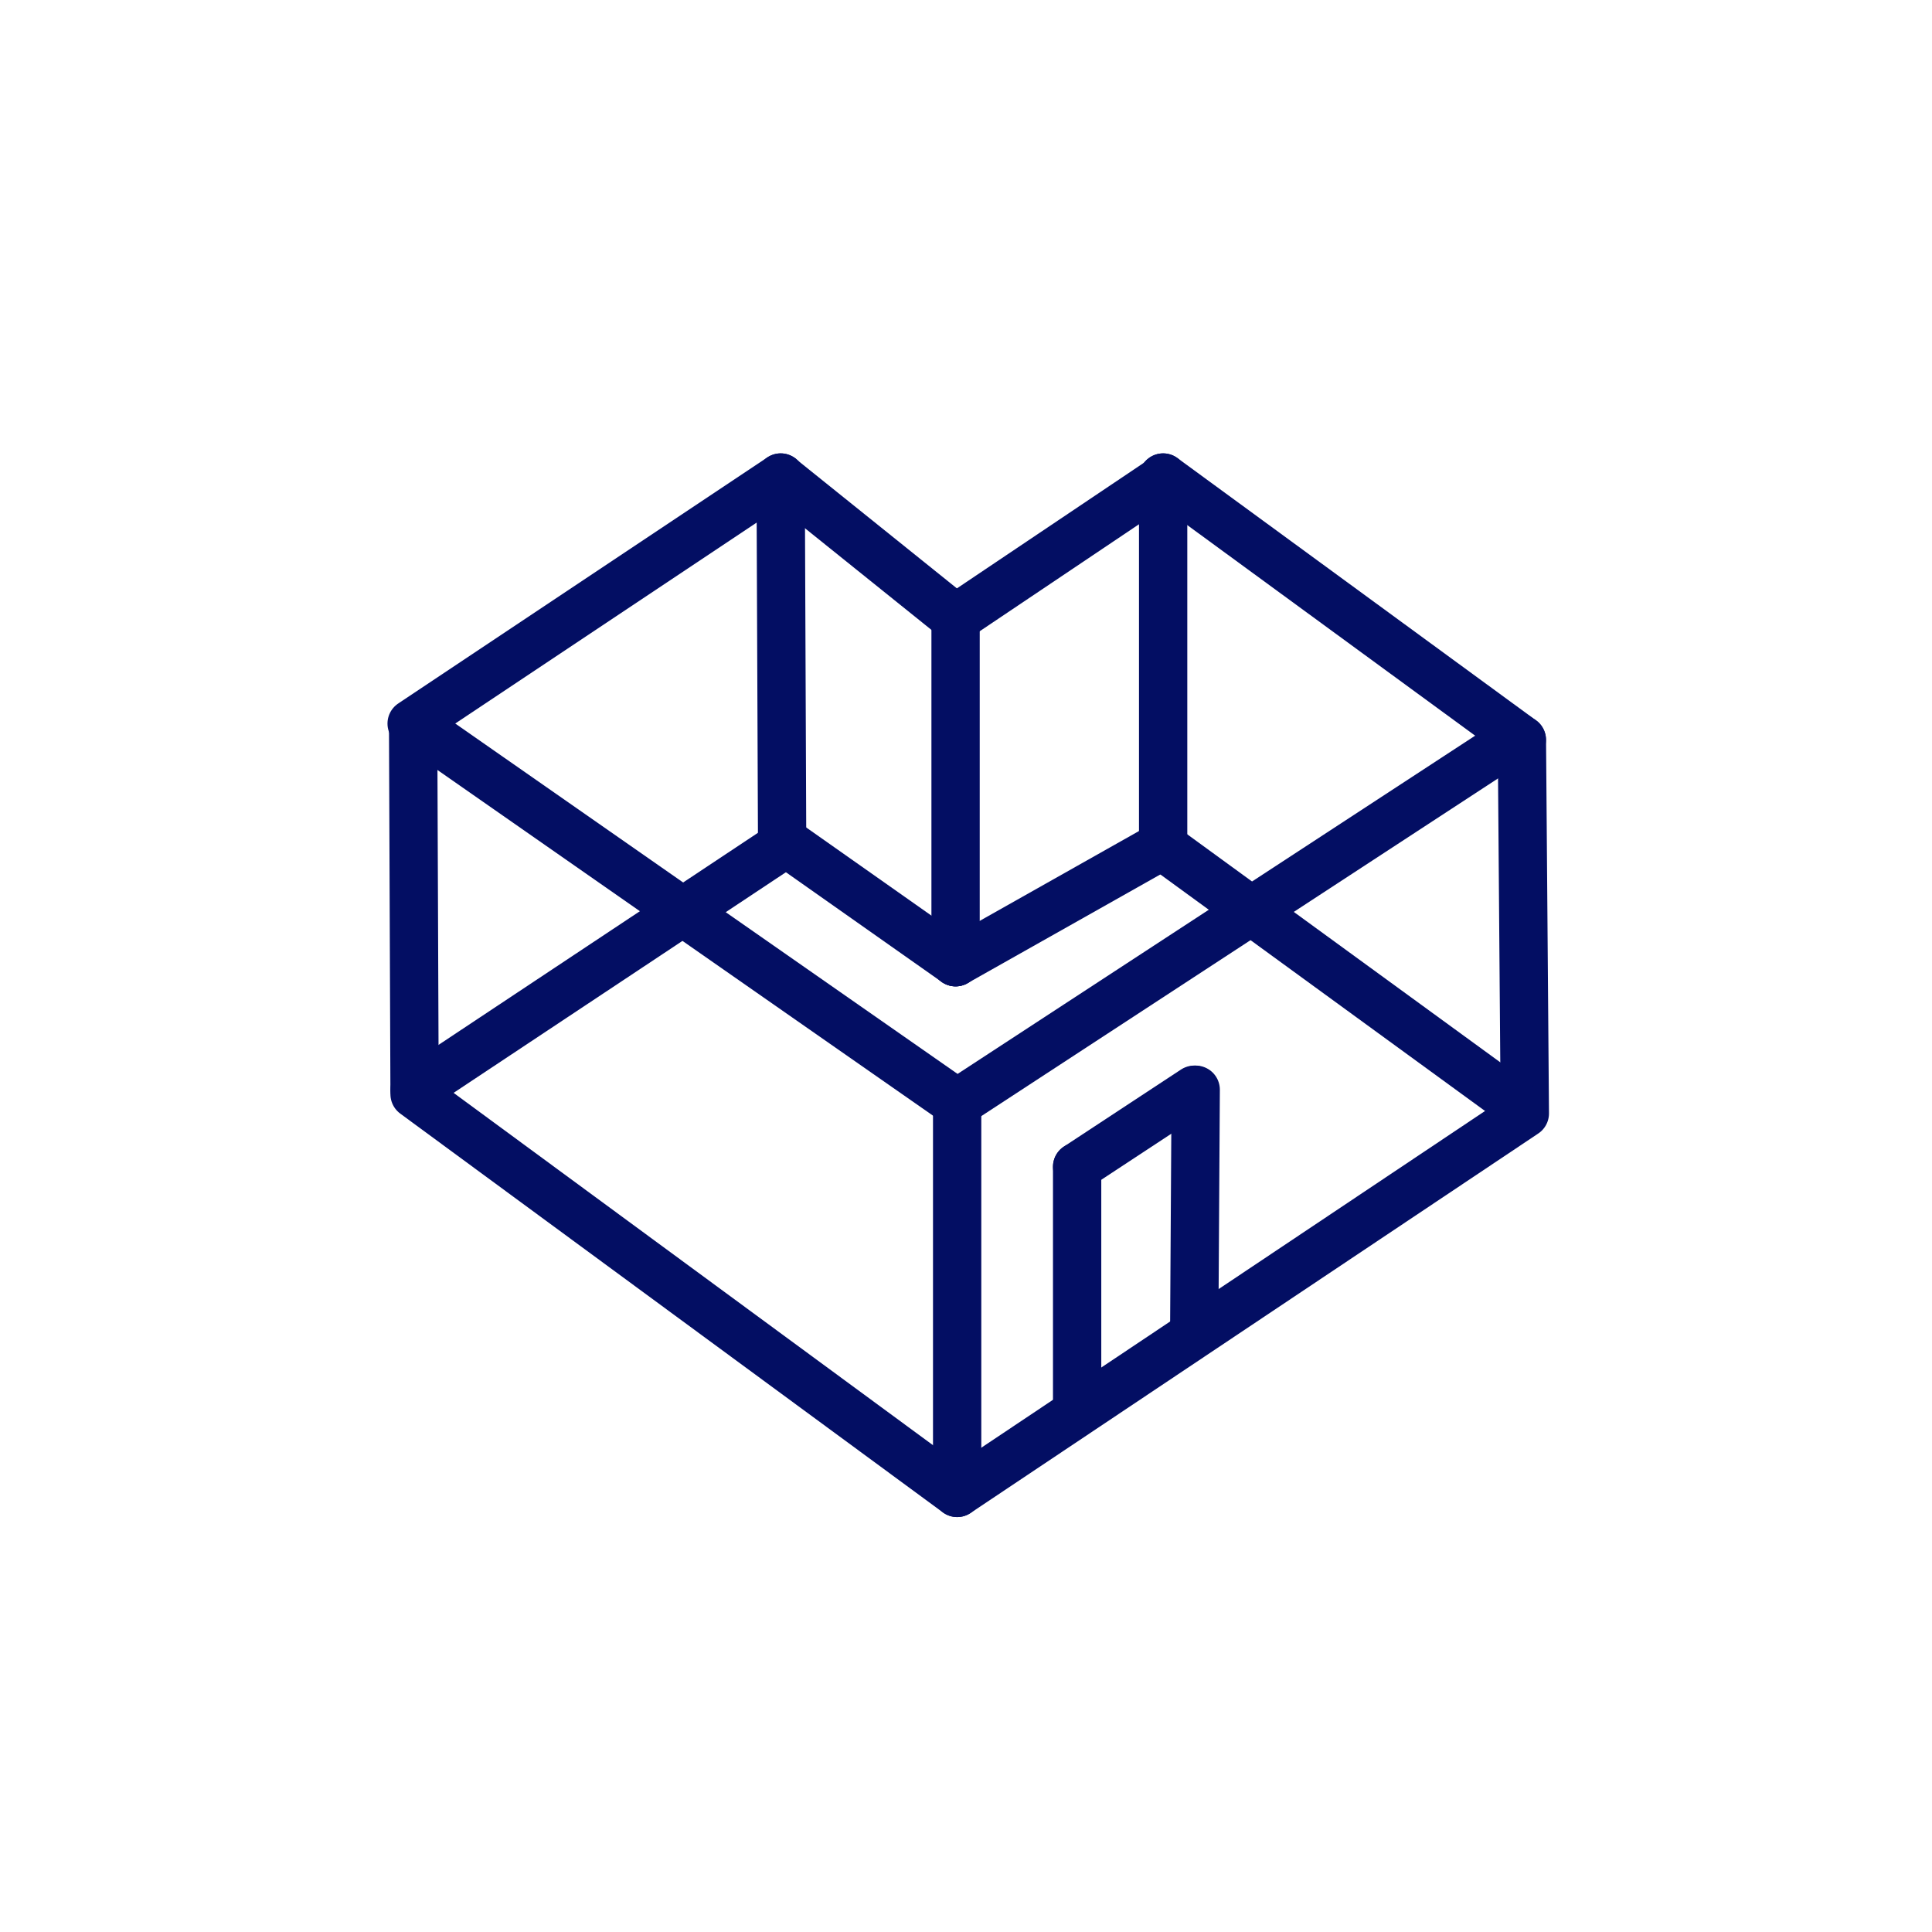
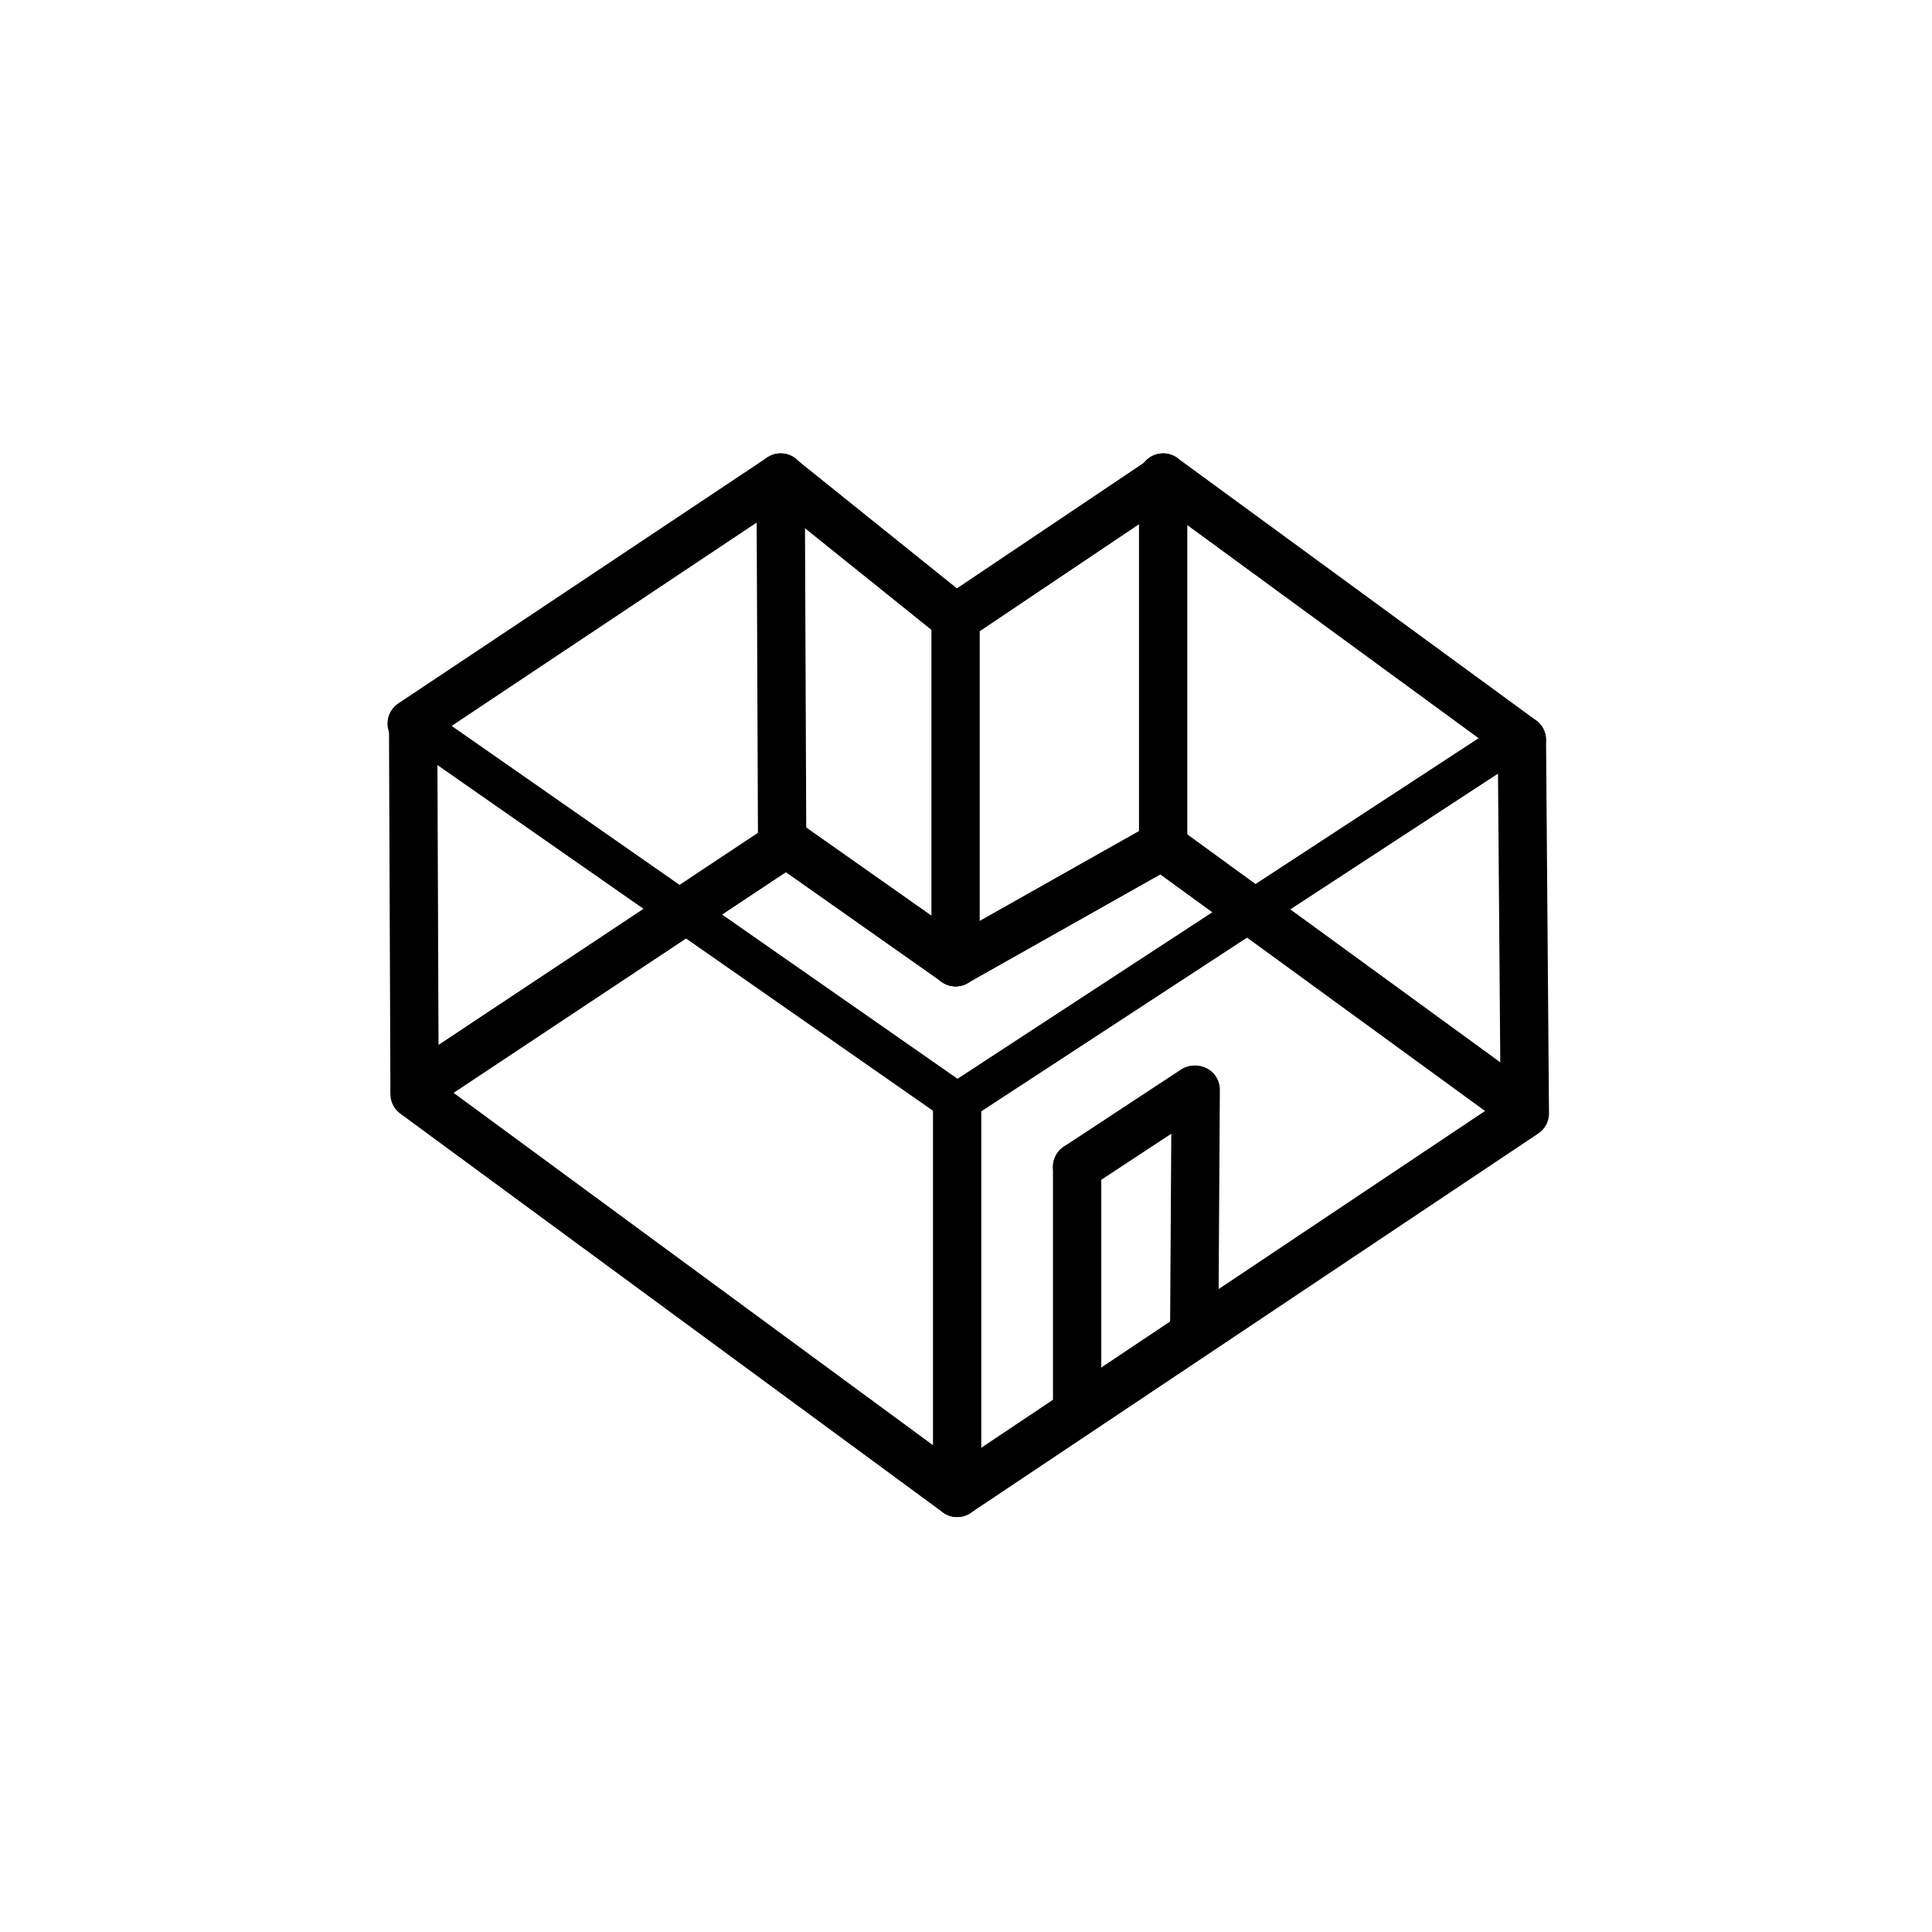
<svg xmlns="http://www.w3.org/2000/svg" width="48" height="48" viewBox="0 0 48 48" fill="none">
-   <path d="M23.78 37.091L37.884 27.663L37.811 18.382" stroke="#030E63" stroke-width="1.2" stroke-linecap="round" stroke-linejoin="round" />
-   <path d="M10.264 17.977L10.3 27.184L23.78 37.091" stroke="#030E63" stroke-width="1.2" stroke-linecap="round" stroke-linejoin="round" />
-   <path d="M23.78 36.834V27.405" stroke="#030E63" stroke-width="1.2" stroke-linecap="round" stroke-linejoin="round" />
-   <path d="M19.434 11.9L23.743 15.363" stroke="#030E63" stroke-width="1.2" stroke-linecap="round" stroke-linejoin="round" />
-   <path d="M10.264 17.977L23.78 27.405L37.7 18.308" stroke="#030E63" stroke-width="1.2" stroke-linecap="round" stroke-linejoin="round" />
-   <path d="M23.741 15.289V23.906" stroke="#030E63" stroke-width="1.2" stroke-linecap="round" stroke-linejoin="round" />
-   <path d="M23.741 15.363L28.897 11.9" stroke="#030E63" stroke-width="1.2" stroke-linecap="round" stroke-linejoin="round" />
-   <path d="M37.809 18.382L28.898 11.864" stroke="#030E63" stroke-width="1.2" stroke-linecap="round" stroke-linejoin="round" />
-   <path d="M10.227 17.977L19.397 11.864" stroke="#030E63" stroke-width="1.2" stroke-linecap="round" stroke-linejoin="round" />
-   <path d="M37.846 27.552L28.898 21.034" stroke="#030E63" stroke-width="1.2" stroke-linecap="round" stroke-linejoin="round" />
-   <path d="M10.302 27.074L19.509 20.961" stroke="#030E63" stroke-width="1.2" stroke-linecap="round" stroke-linejoin="round" />
-   <path d="M19.508 20.924L23.743 23.906" stroke="#030E63" stroke-width="1.2" stroke-linecap="round" stroke-linejoin="round" />
-   <path d="M23.741 23.906L28.897 20.998" stroke="#030E63" stroke-width="1.2" stroke-linecap="round" stroke-linejoin="round" />
-   <path d="M19.395 11.864L19.432 20.961" stroke="#030E63" stroke-width="1.2" stroke-linecap="round" stroke-linejoin="round" />
-   <path d="M28.898 11.864V20.961" stroke="#030E63" stroke-width="1.2" stroke-linecap="round" stroke-linejoin="round" />
-   <path d="M26.761 35.066V28.988" stroke="#030E63" stroke-width="1.2" stroke-linecap="round" stroke-linejoin="round" />
-   <path d="M29.67 33.113L29.707 27.074" stroke="#030E63" stroke-width="1.2" stroke-linecap="round" stroke-linejoin="round" />
-   <path d="M26.761 28.988L29.671 27.074" stroke="#030E63" stroke-width="1.2" stroke-linecap="round" stroke-linejoin="round" />
+   <path d="M23.78 37.091L37.884 27.663L37.811 18.382" stroke="black" stroke-width="1.2" stroke-linecap="round" stroke-linejoin="round" />
+   <path d="M10.264 17.977L10.3 27.184L23.78 37.091" stroke="black" stroke-width="1.2" stroke-linecap="round" stroke-linejoin="round" />
+   <path d="M23.78 36.834V27.405" stroke="black" stroke-width="1.2" stroke-linecap="round" stroke-linejoin="round" />
+   <path d="M19.434 11.9L23.743 15.363" stroke="black" stroke-width="1.2" stroke-linecap="round" stroke-linejoin="round" />
+   <path d="M10.264 17.977L23.78 27.405L37.7 18.308" stroke="black" width="1.2" stroke-linecap="round" stroke-linejoin="round" />
+   <path d="M23.741 15.289V23.906" stroke="black" stroke-width="1.2" stroke-linecap="round" stroke-linejoin="round" />
+   <path d="M23.741 15.363L28.897 11.9" stroke="black" stroke-width="1.2" stroke-linecap="round" stroke-linejoin="round" />
+   <path d="M37.809 18.382L28.898 11.864" stroke="black" stroke-width="1.2" stroke-linecap="round" stroke-linejoin="round" />
+   <path d="M10.227 17.977L19.397 11.864" stroke="black" stroke-width="1.2" stroke-linecap="round" stroke-linejoin="round" />
+   <path d="M37.846 27.552L28.898 21.034" stroke="black" stroke-width="1.2" stroke-linecap="round" stroke-linejoin="round" />
+   <path d="M10.302 27.074L19.509 20.961" stroke="black" stroke-width="1.2" stroke-linecap="round" stroke-linejoin="round" />
+   <path d="M19.508 20.924L23.743 23.906" stroke="black" stroke-width="1.2" stroke-linecap="round" stroke-linejoin="round" />
+   <path d="M23.741 23.906L28.897 20.998" stroke="black" stroke-width="1.2" stroke-linecap="round" stroke-linejoin="round" />
+   <path d="M19.395 11.864L19.432 20.961" stroke="black" stroke-width="1.2" stroke-linecap="round" stroke-linejoin="round" />
+   <path d="M28.898 11.864V20.961" stroke="black" stroke-width="1.2" stroke-linecap="round" stroke-linejoin="round" />
+   <path d="M26.761 35.066V28.988" stroke="black" stroke-width="1.2" stroke-linecap="round" stroke-linejoin="round" />
+   <path d="M29.67 33.113L29.707 27.074" stroke="black" stroke-width="1.2" stroke-linecap="round" stroke-linejoin="round" />
+   <path d="M26.761 28.988L29.671 27.074" stroke="black" stroke-width="1.2" stroke-linecap="round" stroke-linejoin="round" />
</svg>
